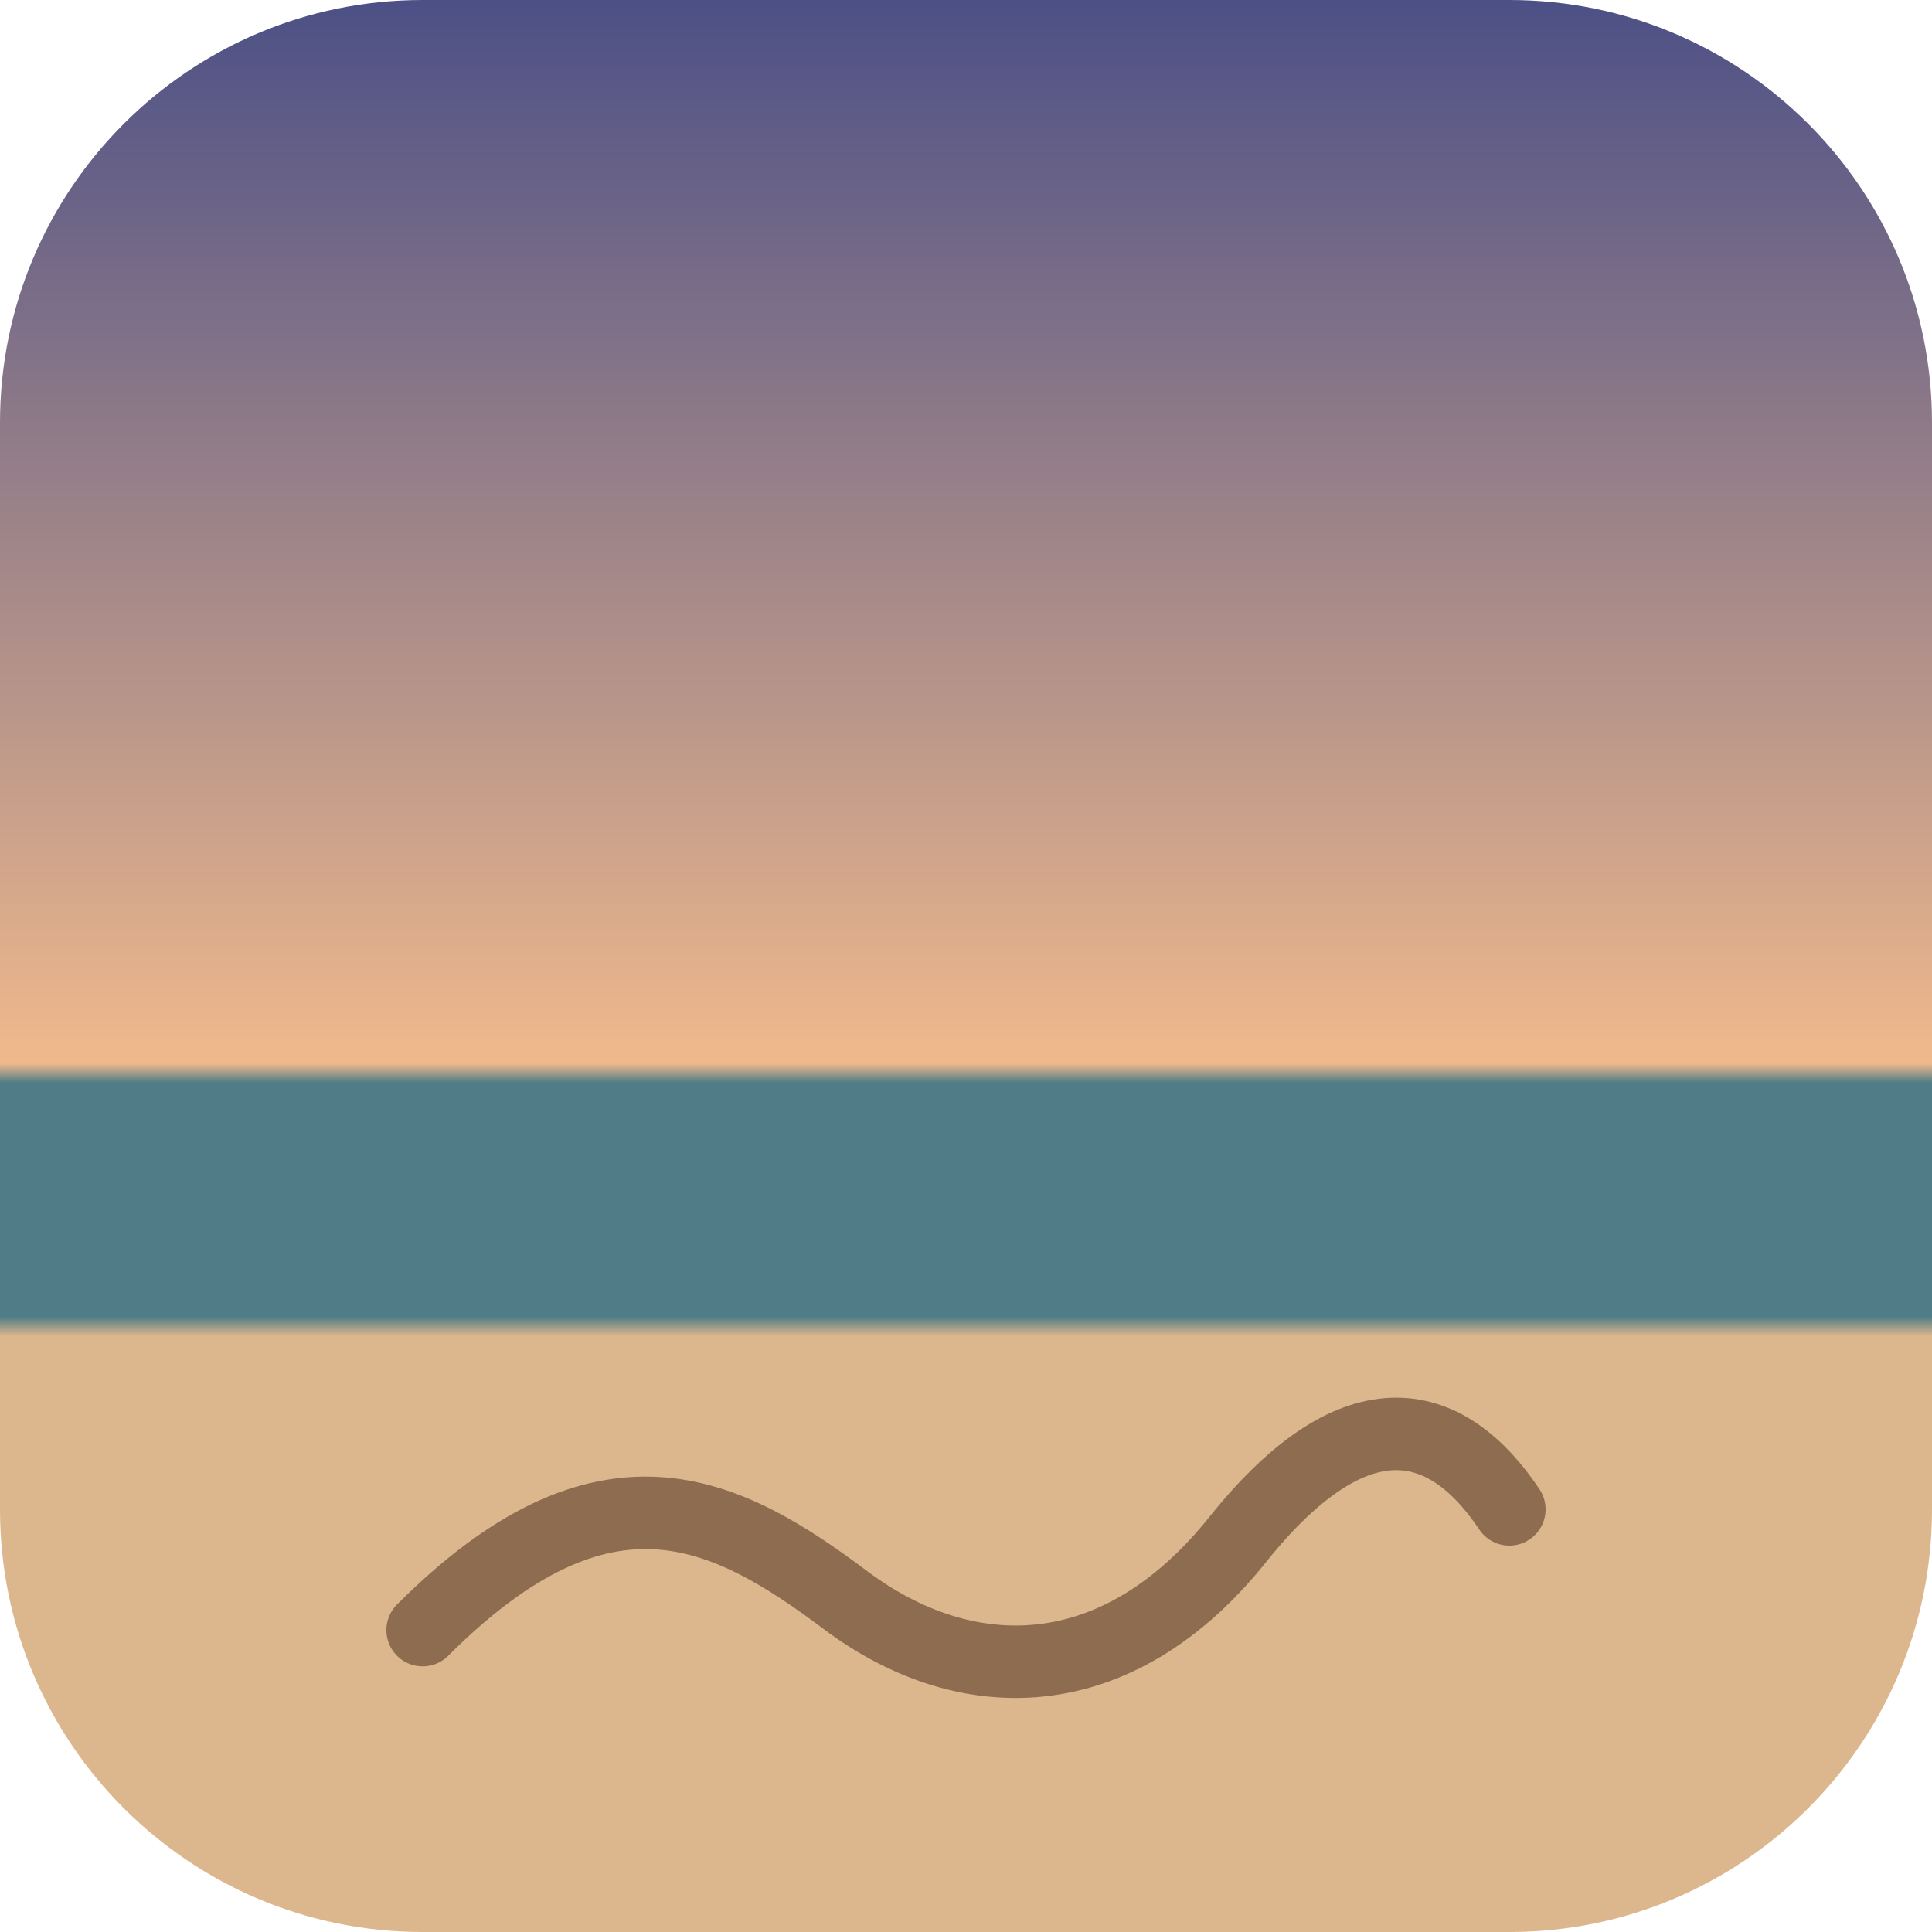
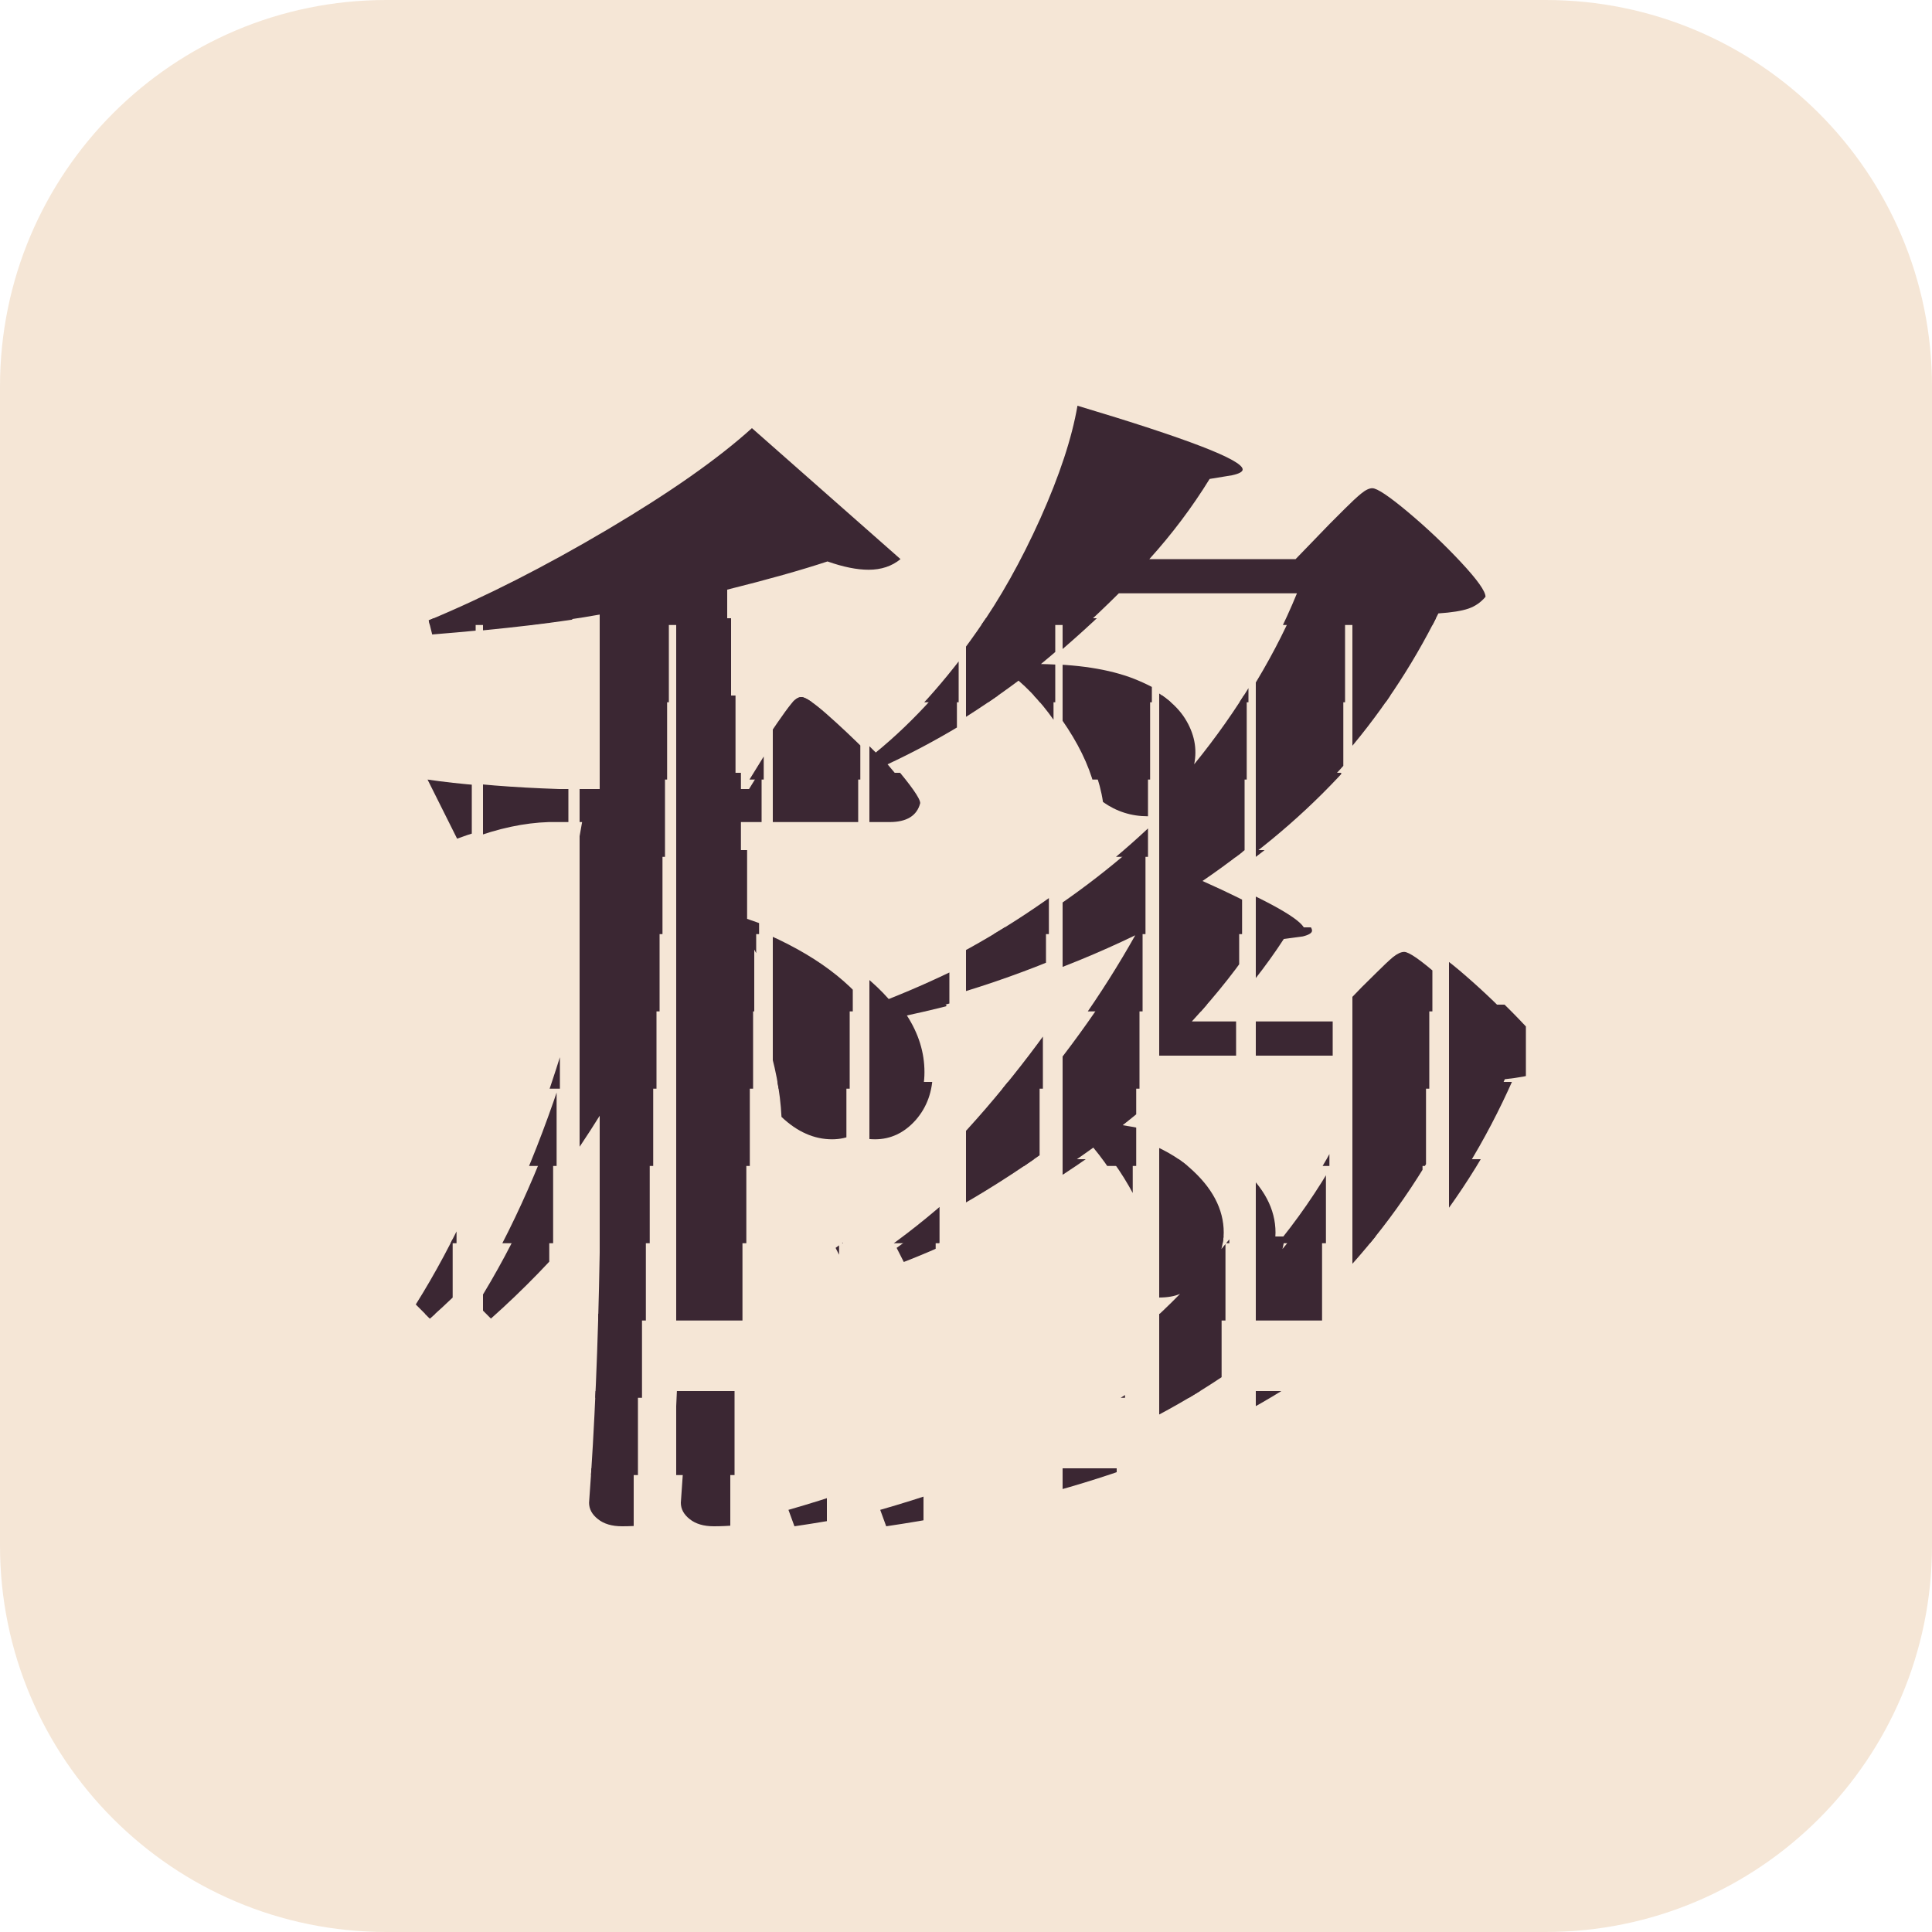
- <svg xmlns="http://www.w3.org/2000/svg" viewBox="0 0 64 64">
+ <svg xmlns="http://www.w3.org/2000/svg" viewBox="0 0 100 100">
+   <style>.bg{fill:#f5e6d6}.ink{fill:#3b2733}@media (prefers-color-scheme:dark){.bg{fill:#1e1a22}.ink{fill:#f5e6d6}}</style>
  <defs>
-     <linearGradient id="sky" x1="0" y1="0" x2="0" y2="1">
-       <stop offset="0" stop-color="#4b4f86" />
-       <stop offset="0.55" stop-color="#f0b98c" />
-       <stop offset="0.56" stop-color="#4f7c86" />
-       <stop offset="0.68" stop-color="#4f7c86" />
-       <stop offset="0.69" stop-color="#dcb68c" />
-     </linearGradient>
+     <path id="g" d="M72.68 49.27Q73.05 49.27 74.48 50.52Q75.92 51.77 77.20 53.14Q78.48 54.52 78.48 54.95L78.48 54.95Q78.24 55.37 77.72 55.56Q77.20 55.74 76.10 55.86L76.10 55.86Q71.83 65.51 63.28 71.25Q54.73 76.99 41.12 79.00L41.12 79.00L40.81 78.15Q53.82 74.42 61.08 66.97L61.08 66.97Q60.65 67.16 59.98 67.16L59.98 67.16Q58.64 67.16 57.48 66.24L57.48 66.24Q57.30 64.59 56.44 62.73Q55.59 60.87 54.37 59.40L54.37 59.40Q49.11 63.19 43.62 65.32L43.62 65.32L43.25 64.59Q47.28 61.72 51.04 57.36Q54.79 52.99 57.36 48.41L57.36 48.41Q51.68 51.16 45.15 52.56L45.15 52.56Q46.06 53.97 46.06 55.49L46.06 55.49Q46.06 56.96 45.18 57.97Q44.29 58.97 43.07 58.97L43.07 58.97Q41.67 58.97 40.45 57.81L40.45 57.81Q40.26 53.85 37.64 49.15L37.64 49.15L37.64 62.33Q37.76 69.90 38.13 76.68L38.13 76.68Q37.64 77.47 36.02 78.24Q34.40 79.00 32.20 79.00L32.20 79.00Q31.41 79.00 30.95 78.63Q30.49 78.27 30.49 77.78L30.49 77.78Q30.92 71.98 31.04 64.84L31.04 64.84L31.04 57.75Q27.32 63.74 22.25 68.25L22.25 68.25L21.52 67.52Q24.51 62.76 26.71 56.20Q28.91 49.63 30.13 42.55L30.13 42.55L27.69 42.55Q25.79 42.61 23.66 43.41L23.66 43.41L22.13 40.35Q24.63 40.72 28.23 40.84L28.23 40.84L31.04 40.84L31.04 31.81Q27.62 32.42 22.37 32.84L22.37 32.84L22.19 32.11Q26.59 30.28 31.44 27.41Q36.29 24.54 38.92 22.16L38.92 22.16L46.61 28.94Q45.94 29.49 44.96 29.49L44.96 29.49Q44.05 29.49 42.83 29.06L42.83 29.06Q40.81 29.73 37.64 30.52L37.64 30.52L37.64 40.84L38.06 40.84L39.53 38.46Q39.77 38.09 40.23 37.42Q40.69 36.75 40.96 36.42Q41.24 36.08 41.48 36.08L41.48 36.08Q41.79 36.08 42.80 36.97Q43.80 37.85 44.90 38.95L44.90 38.95Q47.89 36.51 50.58 32.66L50.58 32.66Q52.35 30.16 53.85 26.83Q55.34 23.50 55.77 21.00L55.77 21.00Q64.32 23.56 64.32 24.30L64.32 24.30Q64.32 24.48 63.77 24.60L63.77 24.60L62.61 24.79Q61.26 26.98 59.49 28.94L59.49 28.94L67.06 28.94L68.83 27.11Q69.08 26.86 69.60 26.34Q70.12 25.82 70.45 25.55Q70.79 25.27 71.03 25.27L71.03 25.27Q71.40 25.27 72.86 26.49Q74.33 27.72 75.61 29.09Q76.89 30.46 76.89 30.89L76.89 30.89Q76.53 31.32 76.01 31.50Q75.49 31.68 74.45 31.75L74.45 31.75Q70.30 40.11 62.24 45.60L62.24 45.60Q66.51 47.50 66.51 48.17L66.51 48.17Q66.51 48.35 66.03 48.47L66.03 48.47L65.05 48.60Q63.71 50.67 61.69 52.87L61.69 52.87L68.77 52.87L70.48 51.10Q70.73 50.85 71.25 50.34Q71.77 49.82 72.10 49.54Q72.44 49.27 72.68 49.27L72.68 49.27ZM67.13 30.71L57.91 30.71Q55.95 32.66 53.88 34.37L53.88 34.37Q56.87 34.43 58.73 35.23Q60.59 36.02 61.33 37.18Q62.06 38.34 61.81 39.56L61.81 39.56Q65.23 35.35 67.13 30.71L67.13 30.71ZM44.60 51.71Q53.21 48.29 59.43 42.19L59.43 42.19Q59.19 42.25 58.70 42.25L58.70 42.25Q57.42 42.25 56.38 41.51L56.38 41.51Q56.14 39.87 55.10 38.13Q54.06 36.39 52.72 35.23L52.72 35.23Q49.30 37.79 45.51 39.56L45.51 39.56Q46.92 41.21 46.92 41.57L46.92 41.57Q46.67 42.55 45.33 42.55L45.33 42.55L37.64 42.55L37.64 47.56Q42.34 49.15 44.60 51.71L44.60 51.71ZM63.22 64.65Q66.88 60.26 68.90 54.64L68.90 54.64L59.98 54.64Q58.21 56.41 55.89 58.24L55.89 58.24Q59.74 58.85 61.54 60.41Q63.34 61.97 63.34 63.80L63.34 63.80Q63.34 64.16 63.22 64.65L63.22 64.65Z" />
+     <clipPath id="solid">
+       <rect width="100" height="32.35" />
+     </clipPath>
+     <clipPath id="a8">
+       <rect x="0.00" y="32.00" width="4.62" height="4.35" />
+       <rect x="10.00" y="32.00" width="4.62" height="4.35" />
+       <rect x="20.00" y="32.00" width="4.62" height="4.35" />
+       <rect x="30.00" y="32.00" width="4.62" height="4.35" />
+       <rect x="40.00" y="32.00" width="4.62" height="4.35" />
+       <rect x="50.00" y="32.00" width="4.62" height="4.35" />
+       <rect x="60.00" y="32.00" width="4.62" height="4.35" />
+       <rect x="70.00" y="32.00" width="4.62" height="4.35" />
+       <rect x="80.00" y="32.00" width="4.62" height="4.35" />
+       <rect x="90.00" y="32.00" width="4.62" height="4.35" />
+     </clipPath>
+     <clipPath id="b8">
+       <rect x="5.00" y="32.00" width="4.62" height="4.35" />
+       <rect x="15.00" y="32.00" width="4.62" height="4.35" />
+       <rect x="25.00" y="32.00" width="4.62" height="4.35" />
+       <rect x="35.00" y="32.00" width="4.62" height="4.35" />
+       <rect x="45.00" y="32.00" width="4.62" height="4.35" />
+       <rect x="55.00" y="32.00" width="4.62" height="4.35" />
+       <rect x="65.00" y="32.00" width="4.62" height="4.35" />
+       <rect x="75.00" y="32.00" width="4.62" height="4.35" />
+       <rect x="85.00" y="32.00" width="4.62" height="4.35" />
+       <rect x="95.00" y="32.00" width="4.62" height="4.35" />
+     </clipPath>
+     <clipPath id="a9">
+       <rect x="0.00" y="36.00" width="4.53" height="4.35" />
+       <rect x="10.00" y="36.00" width="4.53" height="4.35" />
+       <rect x="20.00" y="36.00" width="4.53" height="4.35" />
+       <rect x="30.00" y="36.00" width="4.53" height="4.35" />
+       <rect x="40.00" y="36.00" width="4.53" height="4.35" />
+       <rect x="50.00" y="36.00" width="4.53" height="4.35" />
+       <rect x="60.00" y="36.00" width="4.53" height="4.35" />
+       <rect x="70.00" y="36.00" width="4.53" height="4.35" />
+       <rect x="80.00" y="36.00" width="4.53" height="4.35" />
+       <rect x="90.00" y="36.00" width="4.53" height="4.35" />
+     </clipPath>
+     <clipPath id="b9">
+       <rect x="5.00" y="36.00" width="4.53" height="4.35" />
+       <rect x="15.00" y="36.00" width="4.53" height="4.35" />
+       <rect x="25.00" y="36.00" width="4.53" height="4.35" />
+       <rect x="35.00" y="36.00" width="4.53" height="4.35" />
+       <rect x="45.00" y="36.00" width="4.53" height="4.35" />
+       <rect x="55.00" y="36.00" width="4.53" height="4.35" />
+       <rect x="65.00" y="36.00" width="4.53" height="4.35" />
+       <rect x="75.00" y="36.00" width="4.53" height="4.35" />
+       <rect x="85.00" y="36.00" width="4.53" height="4.35" />
+       <rect x="95.00" y="36.00" width="4.53" height="4.35" />
+     </clipPath>
+     <clipPath id="a10">
+       <rect x="0.00" y="40.00" width="4.42" height="4.35" />
+       <rect x="10.00" y="40.00" width="4.42" height="4.35" />
+       <rect x="20.00" y="40.00" width="4.42" height="4.35" />
+       <rect x="30.00" y="40.00" width="4.42" height="4.35" />
+       <rect x="40.00" y="40.00" width="4.42" height="4.35" />
+       <rect x="50.00" y="40.00" width="4.42" height="4.35" />
+       <rect x="60.00" y="40.00" width="4.42" height="4.35" />
+       <rect x="70.00" y="40.00" width="4.42" height="4.35" />
+       <rect x="80.00" y="40.00" width="4.42" height="4.35" />
+       <rect x="90.00" y="40.00" width="4.42" height="4.35" />
+     </clipPath>
+     <clipPath id="b10">
+       <rect x="5.00" y="40.00" width="4.42" height="4.35" />
+       <rect x="15.00" y="40.00" width="4.42" height="4.35" />
+       <rect x="25.00" y="40.00" width="4.42" height="4.35" />
+       <rect x="35.00" y="40.00" width="4.42" height="4.35" />
+       <rect x="45.00" y="40.00" width="4.42" height="4.35" />
+       <rect x="55.00" y="40.00" width="4.42" height="4.35" />
+       <rect x="65.00" y="40.00" width="4.42" height="4.35" />
+       <rect x="75.00" y="40.00" width="4.42" height="4.35" />
+       <rect x="85.00" y="40.00" width="4.42" height="4.35" />
+       <rect x="95.00" y="40.00" width="4.42" height="4.35" />
+     </clipPath>
+     <clipPath id="a11">
+       <rect x="0.00" y="44.00" width="4.29" height="4.35" />
+       <rect x="10.00" y="44.00" width="4.29" height="4.35" />
+       <rect x="20.00" y="44.00" width="4.29" height="4.35" />
+       <rect x="30.00" y="44.00" width="4.29" height="4.35" />
+       <rect x="40.00" y="44.00" width="4.29" height="4.35" />
+       <rect x="50.00" y="44.00" width="4.29" height="4.35" />
+       <rect x="60.00" y="44.00" width="4.29" height="4.35" />
+       <rect x="70.00" y="44.00" width="4.29" height="4.35" />
+       <rect x="80.00" y="44.00" width="4.29" height="4.35" />
+       <rect x="90.00" y="44.00" width="4.29" height="4.35" />
+     </clipPath>
+     <clipPath id="b11">
+       <rect x="5.00" y="44.00" width="4.29" height="4.35" />
+       <rect x="15.00" y="44.00" width="4.29" height="4.35" />
+       <rect x="25.00" y="44.00" width="4.29" height="4.35" />
+       <rect x="35.00" y="44.00" width="4.29" height="4.35" />
+       <rect x="45.00" y="44.00" width="4.29" height="4.35" />
+       <rect x="55.00" y="44.00" width="4.29" height="4.35" />
+       <rect x="65.00" y="44.00" width="4.29" height="4.35" />
+       <rect x="75.00" y="44.00" width="4.29" height="4.35" />
+       <rect x="85.00" y="44.00" width="4.29" height="4.35" />
+       <rect x="95.00" y="44.00" width="4.29" height="4.35" />
+     </clipPath>
+     <clipPath id="a12">
+       <rect x="0.00" y="48.00" width="4.14" height="4.35" />
+       <rect x="10.00" y="48.00" width="4.14" height="4.35" />
+       <rect x="20.00" y="48.00" width="4.14" height="4.35" />
+       <rect x="30.00" y="48.00" width="4.14" height="4.35" />
+       <rect x="40.00" y="48.00" width="4.14" height="4.35" />
+       <rect x="50.00" y="48.00" width="4.14" height="4.35" />
+       <rect x="60.00" y="48.00" width="4.14" height="4.35" />
+       <rect x="70.00" y="48.00" width="4.14" height="4.35" />
+       <rect x="80.00" y="48.00" width="4.14" height="4.35" />
+       <rect x="90.00" y="48.00" width="4.14" height="4.35" />
+     </clipPath>
+     <clipPath id="b12">
+       <rect x="5.00" y="48.00" width="4.14" height="4.35" />
+       <rect x="15.00" y="48.00" width="4.14" height="4.35" />
+       <rect x="25.00" y="48.00" width="4.14" height="4.35" />
+       <rect x="35.00" y="48.00" width="4.14" height="4.35" />
+       <rect x="45.00" y="48.00" width="4.14" height="4.35" />
+       <rect x="55.00" y="48.00" width="4.14" height="4.35" />
+       <rect x="65.00" y="48.00" width="4.14" height="4.35" />
+       <rect x="75.00" y="48.00" width="4.14" height="4.35" />
+       <rect x="85.00" y="48.00" width="4.14" height="4.35" />
+       <rect x="95.00" y="48.00" width="4.14" height="4.35" />
+     </clipPath>
+     <clipPath id="a13">
+       <rect x="0.00" y="52.00" width="3.98" height="4.35" />
+       <rect x="10.00" y="52.00" width="3.98" height="4.35" />
+       <rect x="20.00" y="52.00" width="3.98" height="4.35" />
+       <rect x="30.00" y="52.00" width="3.98" height="4.35" />
+       <rect x="40.00" y="52.00" width="3.98" height="4.35" />
+       <rect x="50.00" y="52.00" width="3.98" height="4.35" />
+       <rect x="60.00" y="52.00" width="3.98" height="4.35" />
+       <rect x="70.00" y="52.00" width="3.98" height="4.35" />
+       <rect x="80.00" y="52.00" width="3.98" height="4.35" />
+       <rect x="90.00" y="52.00" width="3.98" height="4.35" />
+     </clipPath>
+     <clipPath id="b13">
+       <rect x="5.00" y="52.00" width="3.98" height="4.35" />
+       <rect x="15.00" y="52.00" width="3.98" height="4.35" />
+       <rect x="25.00" y="52.00" width="3.98" height="4.35" />
+       <rect x="35.00" y="52.00" width="3.98" height="4.35" />
+       <rect x="45.00" y="52.00" width="3.98" height="4.35" />
+       <rect x="55.00" y="52.00" width="3.98" height="4.35" />
+       <rect x="65.00" y="52.00" width="3.98" height="4.35" />
+       <rect x="75.00" y="52.00" width="3.98" height="4.35" />
+       <rect x="85.00" y="52.00" width="3.98" height="4.35" />
+       <rect x="95.00" y="52.00" width="3.98" height="4.35" />
+     </clipPath>
+     <clipPath id="a14">
+       <rect x="0.00" y="56.00" width="3.81" height="4.35" />
+       <rect x="10.00" y="56.00" width="3.81" height="4.35" />
+       <rect x="20.00" y="56.00" width="3.81" height="4.35" />
+       <rect x="30.00" y="56.00" width="3.81" height="4.35" />
+       <rect x="40.00" y="56.00" width="3.81" height="4.35" />
+       <rect x="50.00" y="56.00" width="3.81" height="4.35" />
+       <rect x="60.00" y="56.00" width="3.81" height="4.35" />
+       <rect x="70.00" y="56.00" width="3.81" height="4.35" />
+       <rect x="80.00" y="56.00" width="3.81" height="4.35" />
+       <rect x="90.00" y="56.00" width="3.81" height="4.35" />
+     </clipPath>
+     <clipPath id="b14">
+       <rect x="5.00" y="56.00" width="3.81" height="4.35" />
+       <rect x="15.00" y="56.00" width="3.81" height="4.35" />
+       <rect x="25.00" y="56.00" width="3.81" height="4.35" />
+       <rect x="35.00" y="56.00" width="3.81" height="4.35" />
+       <rect x="45.00" y="56.00" width="3.81" height="4.35" />
+       <rect x="55.00" y="56.00" width="3.81" height="4.35" />
+       <rect x="65.00" y="56.00" width="3.81" height="4.35" />
+       <rect x="75.00" y="56.00" width="3.81" height="4.35" />
+       <rect x="85.00" y="56.00" width="3.81" height="4.35" />
+       <rect x="95.00" y="56.00" width="3.81" height="4.35" />
+     </clipPath>
+     <clipPath id="a15">
+       <rect x="0.00" y="60.00" width="3.63" height="4.35" />
+       <rect x="10.00" y="60.00" width="3.63" height="4.35" />
+       <rect x="20.00" y="60.00" width="3.63" height="4.35" />
+       <rect x="30.00" y="60.00" width="3.63" height="4.35" />
+       <rect x="40.00" y="60.00" width="3.63" height="4.35" />
+       <rect x="50.00" y="60.00" width="3.63" height="4.35" />
+       <rect x="60.00" y="60.00" width="3.63" height="4.35" />
+       <rect x="70.00" y="60.00" width="3.63" height="4.35" />
+       <rect x="80.00" y="60.00" width="3.63" height="4.35" />
+       <rect x="90.00" y="60.00" width="3.63" height="4.35" />
+     </clipPath>
+     <clipPath id="b15">
+       <rect x="5.00" y="60.00" width="3.63" height="4.35" />
+       <rect x="15.00" y="60.00" width="3.63" height="4.35" />
+       <rect x="25.00" y="60.00" width="3.63" height="4.35" />
+       <rect x="35.00" y="60.00" width="3.63" height="4.35" />
+       <rect x="45.00" y="60.00" width="3.63" height="4.35" />
+       <rect x="55.00" y="60.00" width="3.63" height="4.35" />
+       <rect x="65.00" y="60.00" width="3.63" height="4.35" />
+       <rect x="75.00" y="60.00" width="3.63" height="4.35" />
+       <rect x="85.00" y="60.00" width="3.63" height="4.35" />
+       <rect x="95.00" y="60.00" width="3.63" height="4.35" />
+     </clipPath>
+     <clipPath id="a16">
+       <rect x="0.00" y="64.00" width="3.43" height="4.35" />
+       <rect x="10.00" y="64.00" width="3.43" height="4.35" />
+       <rect x="20.00" y="64.00" width="3.43" height="4.35" />
+       <rect x="30.00" y="64.00" width="3.43" height="4.35" />
+       <rect x="40.00" y="64.00" width="3.43" height="4.35" />
+       <rect x="50.00" y="64.00" width="3.43" height="4.35" />
+       <rect x="60.00" y="64.00" width="3.43" height="4.35" />
+       <rect x="70.00" y="64.00" width="3.43" height="4.35" />
+       <rect x="80.00" y="64.00" width="3.43" height="4.35" />
+       <rect x="90.00" y="64.00" width="3.43" height="4.35" />
+     </clipPath>
+     <clipPath id="b16">
+       <rect x="5.00" y="64.00" width="3.43" height="4.35" />
+       <rect x="15.00" y="64.00" width="3.43" height="4.35" />
+       <rect x="25.00" y="64.00" width="3.43" height="4.35" />
+       <rect x="35.00" y="64.00" width="3.43" height="4.35" />
+       <rect x="45.00" y="64.00" width="3.43" height="4.35" />
+       <rect x="55.00" y="64.00" width="3.43" height="4.35" />
+       <rect x="65.00" y="64.00" width="3.43" height="4.35" />
+       <rect x="75.00" y="64.00" width="3.43" height="4.35" />
+       <rect x="85.00" y="64.00" width="3.43" height="4.35" />
+       <rect x="95.00" y="64.00" width="3.43" height="4.35" />
+     </clipPath>
+     <clipPath id="a17">
+       <rect x="0.00" y="68.00" width="3.23" height="4.35" />
+       <rect x="10.00" y="68.00" width="3.23" height="4.35" />
+       <rect x="20.00" y="68.00" width="3.23" height="4.35" />
+       <rect x="30.00" y="68.00" width="3.23" height="4.35" />
+       <rect x="40.00" y="68.00" width="3.23" height="4.35" />
+       <rect x="50.00" y="68.00" width="3.23" height="4.35" />
+       <rect x="60.00" y="68.00" width="3.23" height="4.35" />
+       <rect x="70.00" y="68.00" width="3.23" height="4.35" />
+       <rect x="80.00" y="68.00" width="3.23" height="4.35" />
+       <rect x="90.00" y="68.00" width="3.23" height="4.35" />
+     </clipPath>
+     <clipPath id="b17">
+       <rect x="5.00" y="68.00" width="3.23" height="4.35" />
+       <rect x="15.00" y="68.00" width="3.23" height="4.35" />
+       <rect x="45.00" y="68.00" width="3.23" height="4.35" />
+       <rect x="55.00" y="68.00" width="3.23" height="4.35" />
+       <rect x="75.00" y="68.00" width="3.23" height="4.35" />
+       <rect x="85.00" y="68.00" width="3.23" height="4.35" />
+       <rect x="95.00" y="68.00" width="3.23" height="4.35" />
+     </clipPath>
+     <clipPath id="a18">
+       <rect x="0.00" y="72.00" width="3.02" height="4.35" />
+       <rect x="10.00" y="72.00" width="3.02" height="4.35" />
+       <rect x="20.00" y="72.00" width="3.02" height="4.35" />
+       <rect x="30.00" y="72.00" width="3.02" height="4.35" />
+       <rect x="40.00" y="72.00" width="3.02" height="4.35" />
+       <rect x="60.00" y="72.00" width="3.02" height="4.35" />
+       <rect x="70.00" y="72.00" width="3.02" height="4.35" />
+       <rect x="80.00" y="72.00" width="3.02" height="4.35" />
+       <rect x="90.00" y="72.00" width="3.02" height="4.35" />
+     </clipPath>
+     <clipPath id="b18">
+       <rect x="5.00" y="72.00" width="3.02" height="4.35" />
+       <rect x="15.00" y="72.00" width="3.02" height="4.35" />
+       <rect x="35.00" y="72.00" width="3.02" height="4.35" />
+       <rect x="45.00" y="72.00" width="3.02" height="4.35" />
+       <rect x="65.00" y="72.00" width="3.02" height="4.35" />
+       <rect x="95.00" y="72.00" width="3.02" height="4.35" />
+     </clipPath>
+     <clipPath id="a19">
+       <rect x="0.00" y="76.00" width="2.80" height="4.35" />
+       <rect x="10.00" y="76.00" width="2.80" height="4.35" />
+       <rect x="30.00" y="76.00" width="2.80" height="4.35" />
+       <rect x="40.00" y="76.00" width="2.80" height="4.35" />
+       <rect x="60.00" y="76.00" width="2.80" height="4.35" />
+       <rect x="70.00" y="76.00" width="2.80" height="4.35" />
+       <rect x="80.00" y="76.00" width="2.80" height="4.35" />
+       <rect x="90.00" y="76.00" width="2.80" height="4.35" />
+     </clipPath>
+     <clipPath id="b19">
+       <rect x="15.00" y="76.00" width="2.80" height="4.35" />
+       <rect x="25.00" y="76.00" width="2.80" height="4.35" />
+       <rect x="35.00" y="76.00" width="2.80" height="4.35" />
+       <rect x="45.00" y="76.00" width="2.80" height="4.35" />
+       <rect x="55.00" y="76.00" width="2.80" height="4.35" />
+       <rect x="65.00" y="76.00" width="2.80" height="4.35" />
+       <rect x="75.00" y="76.00" width="2.80" height="4.35" />
+       <rect x="85.00" y="76.00" width="2.80" height="4.35" />
+     </clipPath>
+     <clipPath id="a20">
+       <rect x="0.00" y="80.00" width="2.80" height="4.35" />
+       <rect x="10.00" y="80.00" width="2.80" height="4.35" />
+       <rect x="30.00" y="80.00" width="2.80" height="4.35" />
+       <rect x="40.00" y="80.00" width="2.80" height="4.35" />
+       <rect x="50.00" y="80.00" width="2.80" height="4.35" />
+       <rect x="70.00" y="80.00" width="2.80" height="4.35" />
+       <rect x="80.00" y="80.00" width="2.80" height="4.35" />
+       <rect x="90.00" y="80.00" width="2.80" height="4.35" />
+     </clipPath>
+     <clipPath id="b20">
+       <rect x="5.00" y="80.00" width="2.80" height="4.35" />
+       <rect x="25.00" y="80.00" width="2.80" height="4.35" />
+       <rect x="35.00" y="80.00" width="2.80" height="4.35" />
+       <rect x="45.00" y="80.00" width="2.80" height="4.35" />
+       <rect x="55.00" y="80.00" width="2.80" height="4.35" />
+       <rect x="65.00" y="80.00" width="2.80" height="4.35" />
+       <rect x="75.00" y="80.00" width="2.80" height="4.35" />
+       <rect x="95.00" y="80.00" width="2.80" height="4.35" />
+     </clipPath>
+     <clipPath id="a21">
+       <rect x="10.00" y="84.00" width="2.80" height="4.35" />
+       <rect x="40.00" y="84.00" width="2.80" height="4.35" />
+       <rect x="60.00" y="84.00" width="2.80" height="4.35" />
+       <rect x="70.00" y="84.00" width="2.80" height="4.35" />
+       <rect x="80.00" y="84.00" width="2.80" height="4.35" />
+       <rect x="90.00" y="84.00" width="2.80" height="4.35" />
+     </clipPath>
+     <clipPath id="b21">
+       <rect x="5.00" y="84.00" width="2.80" height="4.35" />
+       <rect x="15.00" y="84.00" width="2.80" height="4.35" />
+       <rect x="25.00" y="84.00" width="2.80" height="4.35" />
+       <rect x="35.00" y="84.00" width="2.80" height="4.35" />
+       <rect x="65.00" y="84.00" width="2.80" height="4.35" />
+       <rect x="85.00" y="84.00" width="2.80" height="4.35" />
+       <rect x="95.00" y="84.00" width="2.80" height="4.35" />
+     </clipPath>
+     <clipPath id="a22">
+       <rect x="0.00" y="88.00" width="2.80" height="4.35" />
+       <rect x="30.00" y="88.00" width="2.80" height="4.35" />
+       <rect x="40.00" y="88.00" width="2.80" height="4.35" />
+       <rect x="50.00" y="88.00" width="2.80" height="4.35" />
+       <rect x="60.00" y="88.00" width="2.80" height="4.35" />
+       <rect x="70.00" y="88.00" width="2.80" height="4.35" />
+       <rect x="80.00" y="88.00" width="2.80" height="4.35" />
+       <rect x="90.00" y="88.00" width="2.80" height="4.35" />
+     </clipPath>
+     <clipPath id="b22">
+       <rect x="5.00" y="88.00" width="2.80" height="4.35" />
+       <rect x="25.00" y="88.00" width="2.80" height="4.35" />
+       <rect x="45.00" y="88.00" width="2.80" height="4.35" />
+       <rect x="65.00" y="88.00" width="2.80" height="4.35" />
+       <rect x="75.00" y="88.00" width="2.80" height="4.35" />
+       <rect x="85.00" y="88.00" width="2.80" height="4.35" />
+       <rect x="95.00" y="88.00" width="2.80" height="4.35" />
+     </clipPath>
+     <clipPath id="a23">
+       <rect x="0.00" y="92.00" width="2.80" height="4.35" />
+       <rect x="10.00" y="92.00" width="2.80" height="4.35" />
+       <rect x="20.00" y="92.00" width="2.80" height="4.35" />
+       <rect x="40.00" y="92.00" width="2.80" height="4.35" />
+       <rect x="50.00" y="92.00" width="2.80" height="4.35" />
+       <rect x="70.00" y="92.00" width="2.80" height="4.35" />
+     </clipPath>
+     <clipPath id="b23">
+       <rect x="15.00" y="92.00" width="2.80" height="4.35" />
+       <rect x="25.00" y="92.00" width="2.80" height="4.35" />
+       <rect x="35.00" y="92.00" width="2.80" height="4.35" />
+       <rect x="45.00" y="92.00" width="2.80" height="4.35" />
+       <rect x="65.00" y="92.00" width="2.80" height="4.35" />
+       <rect x="75.00" y="92.00" width="2.80" height="4.35" />
+       <rect x="85.00" y="92.00" width="2.80" height="4.35" />
+       <rect x="95.00" y="92.00" width="2.80" height="4.35" />
+     </clipPath>
+     <clipPath id="a24">
+       <rect x="0.00" y="96.00" width="2.80" height="4.35" />
+       <rect x="10.00" y="96.00" width="2.80" height="4.35" />
+       <rect x="20.00" y="96.00" width="2.80" height="4.35" />
+       <rect x="30.00" y="96.00" width="2.80" height="4.35" />
+       <rect x="40.00" y="96.00" width="2.80" height="4.35" />
+       <rect x="50.00" y="96.00" width="2.80" height="4.35" />
+       <rect x="60.00" y="96.00" width="2.80" height="4.35" />
+       <rect x="70.00" y="96.00" width="2.80" height="4.35" />
+       <rect x="80.00" y="96.00" width="2.80" height="4.35" />
+     </clipPath>
+     <clipPath id="b24">
+       <rect x="25.00" y="96.00" width="2.80" height="4.35" />
+       <rect x="35.00" y="96.00" width="2.80" height="4.35" />
+       <rect x="55.00" y="96.00" width="2.80" height="4.35" />
+       <rect x="75.00" y="96.00" width="2.80" height="4.35" />
+       <rect x="95.00" y="96.00" width="2.80" height="4.35" />
+     </clipPath>
  </defs>
-   <rect width="64" height="64" rx="14" fill="url(#sky)" />
-   <path d="M14 54c6-6 10-4 14-1s9 3 13-2 7-4 9-1" fill="none" stroke="#8d6c50" stroke-width="2.4" stroke-linecap="round" />
+   <rect width="100" height="100" rx="20" class="bg" />
+   <g class="ink">
+     <g clip-path="url(#solid)">
+       <use href="#g" />
+     </g>
+     <g clip-path="url(#a8)">
+       <use href="#g" />
+     </g>
+     <g clip-path="url(#b8)">
+       <use href="#g" transform="translate(0.20 0)" />
+     </g>
+     <g clip-path="url(#a9)">
+       <use href="#g" />
+     </g>
+     <g clip-path="url(#b9)">
+       <use href="#g" transform="translate(0.43 0)" />
+     </g>
+     <g clip-path="url(#a10)">
+       <use href="#g" />
+     </g>
+     <g clip-path="url(#b10)">
+       <use href="#g" transform="translate(0.71 0)" />
+     </g>
+     <g clip-path="url(#a11)">
+       <use href="#g" />
+     </g>
+     <g clip-path="url(#b11)">
+       <use href="#g" transform="translate(1.03 0)" />
+     </g>
+     <g clip-path="url(#a12)">
+       <use href="#g" />
+     </g>
+     <g clip-path="url(#b12)">
+       <use href="#g" transform="translate(1.40 0)" />
+     </g>
+     <g clip-path="url(#a13)">
+       <use href="#g" />
+     </g>
+     <g clip-path="url(#b13)">
+       <use href="#g" transform="translate(1.79 0)" />
+     </g>
+     <g clip-path="url(#a14)">
+       <use href="#g" />
+     </g>
+     <g clip-path="url(#b14)">
+       <use href="#g" transform="translate(2.22 0)" />
+     </g>
+     <g clip-path="url(#a15)">
+       <use href="#g" />
+     </g>
+     <g clip-path="url(#b15)">
+       <use href="#g" transform="translate(2.68 0)" />
+     </g>
+     <g clip-path="url(#a16)">
+       <use href="#g" />
+     </g>
+     <g clip-path="url(#b16)">
+       <use href="#g" transform="translate(3.16 0)" />
+     </g>
+     <g clip-path="url(#a17)">
+       <use href="#g" />
+     </g>
+     <g clip-path="url(#b17)">
+       <use href="#g" transform="translate(3.68 0)" />
+     </g>
+     <g clip-path="url(#a18)">
+       <use href="#g" />
+     </g>
+     <g clip-path="url(#b18)">
+       <use href="#g" transform="translate(4.21 0)" />
+     </g>
+     <g clip-path="url(#a19)">
+       <use href="#g" />
+     </g>
+     <g clip-path="url(#b19)">
+       <use href="#g" transform="translate(4.75 0)" />
+     </g>
+     <g clip-path="url(#a20)">
+       <use href="#g" />
+     </g>
+     <g clip-path="url(#b20)">
+       <use href="#g" transform="translate(4.75 0)" />
+     </g>
+     <g clip-path="url(#a21)">
+       <use href="#g" />
+     </g>
+     <g clip-path="url(#b21)">
+       <use href="#g" transform="translate(4.75 0)" />
+     </g>
+     <g clip-path="url(#a22)">
+       <use href="#g" />
+     </g>
+     <g clip-path="url(#b22)">
+       <use href="#g" transform="translate(4.75 0)" />
+     </g>
+     <g clip-path="url(#a23)">
+       <use href="#g" />
+     </g>
+     <g clip-path="url(#b23)">
+       <use href="#g" transform="translate(4.75 0)" />
+     </g>
+     <g clip-path="url(#a24)">
+       <use href="#g" />
+     </g>
+     <g clip-path="url(#b24)">
+       <use href="#g" transform="translate(4.75 0)" />
+     </g>
+   </g>
</svg>
